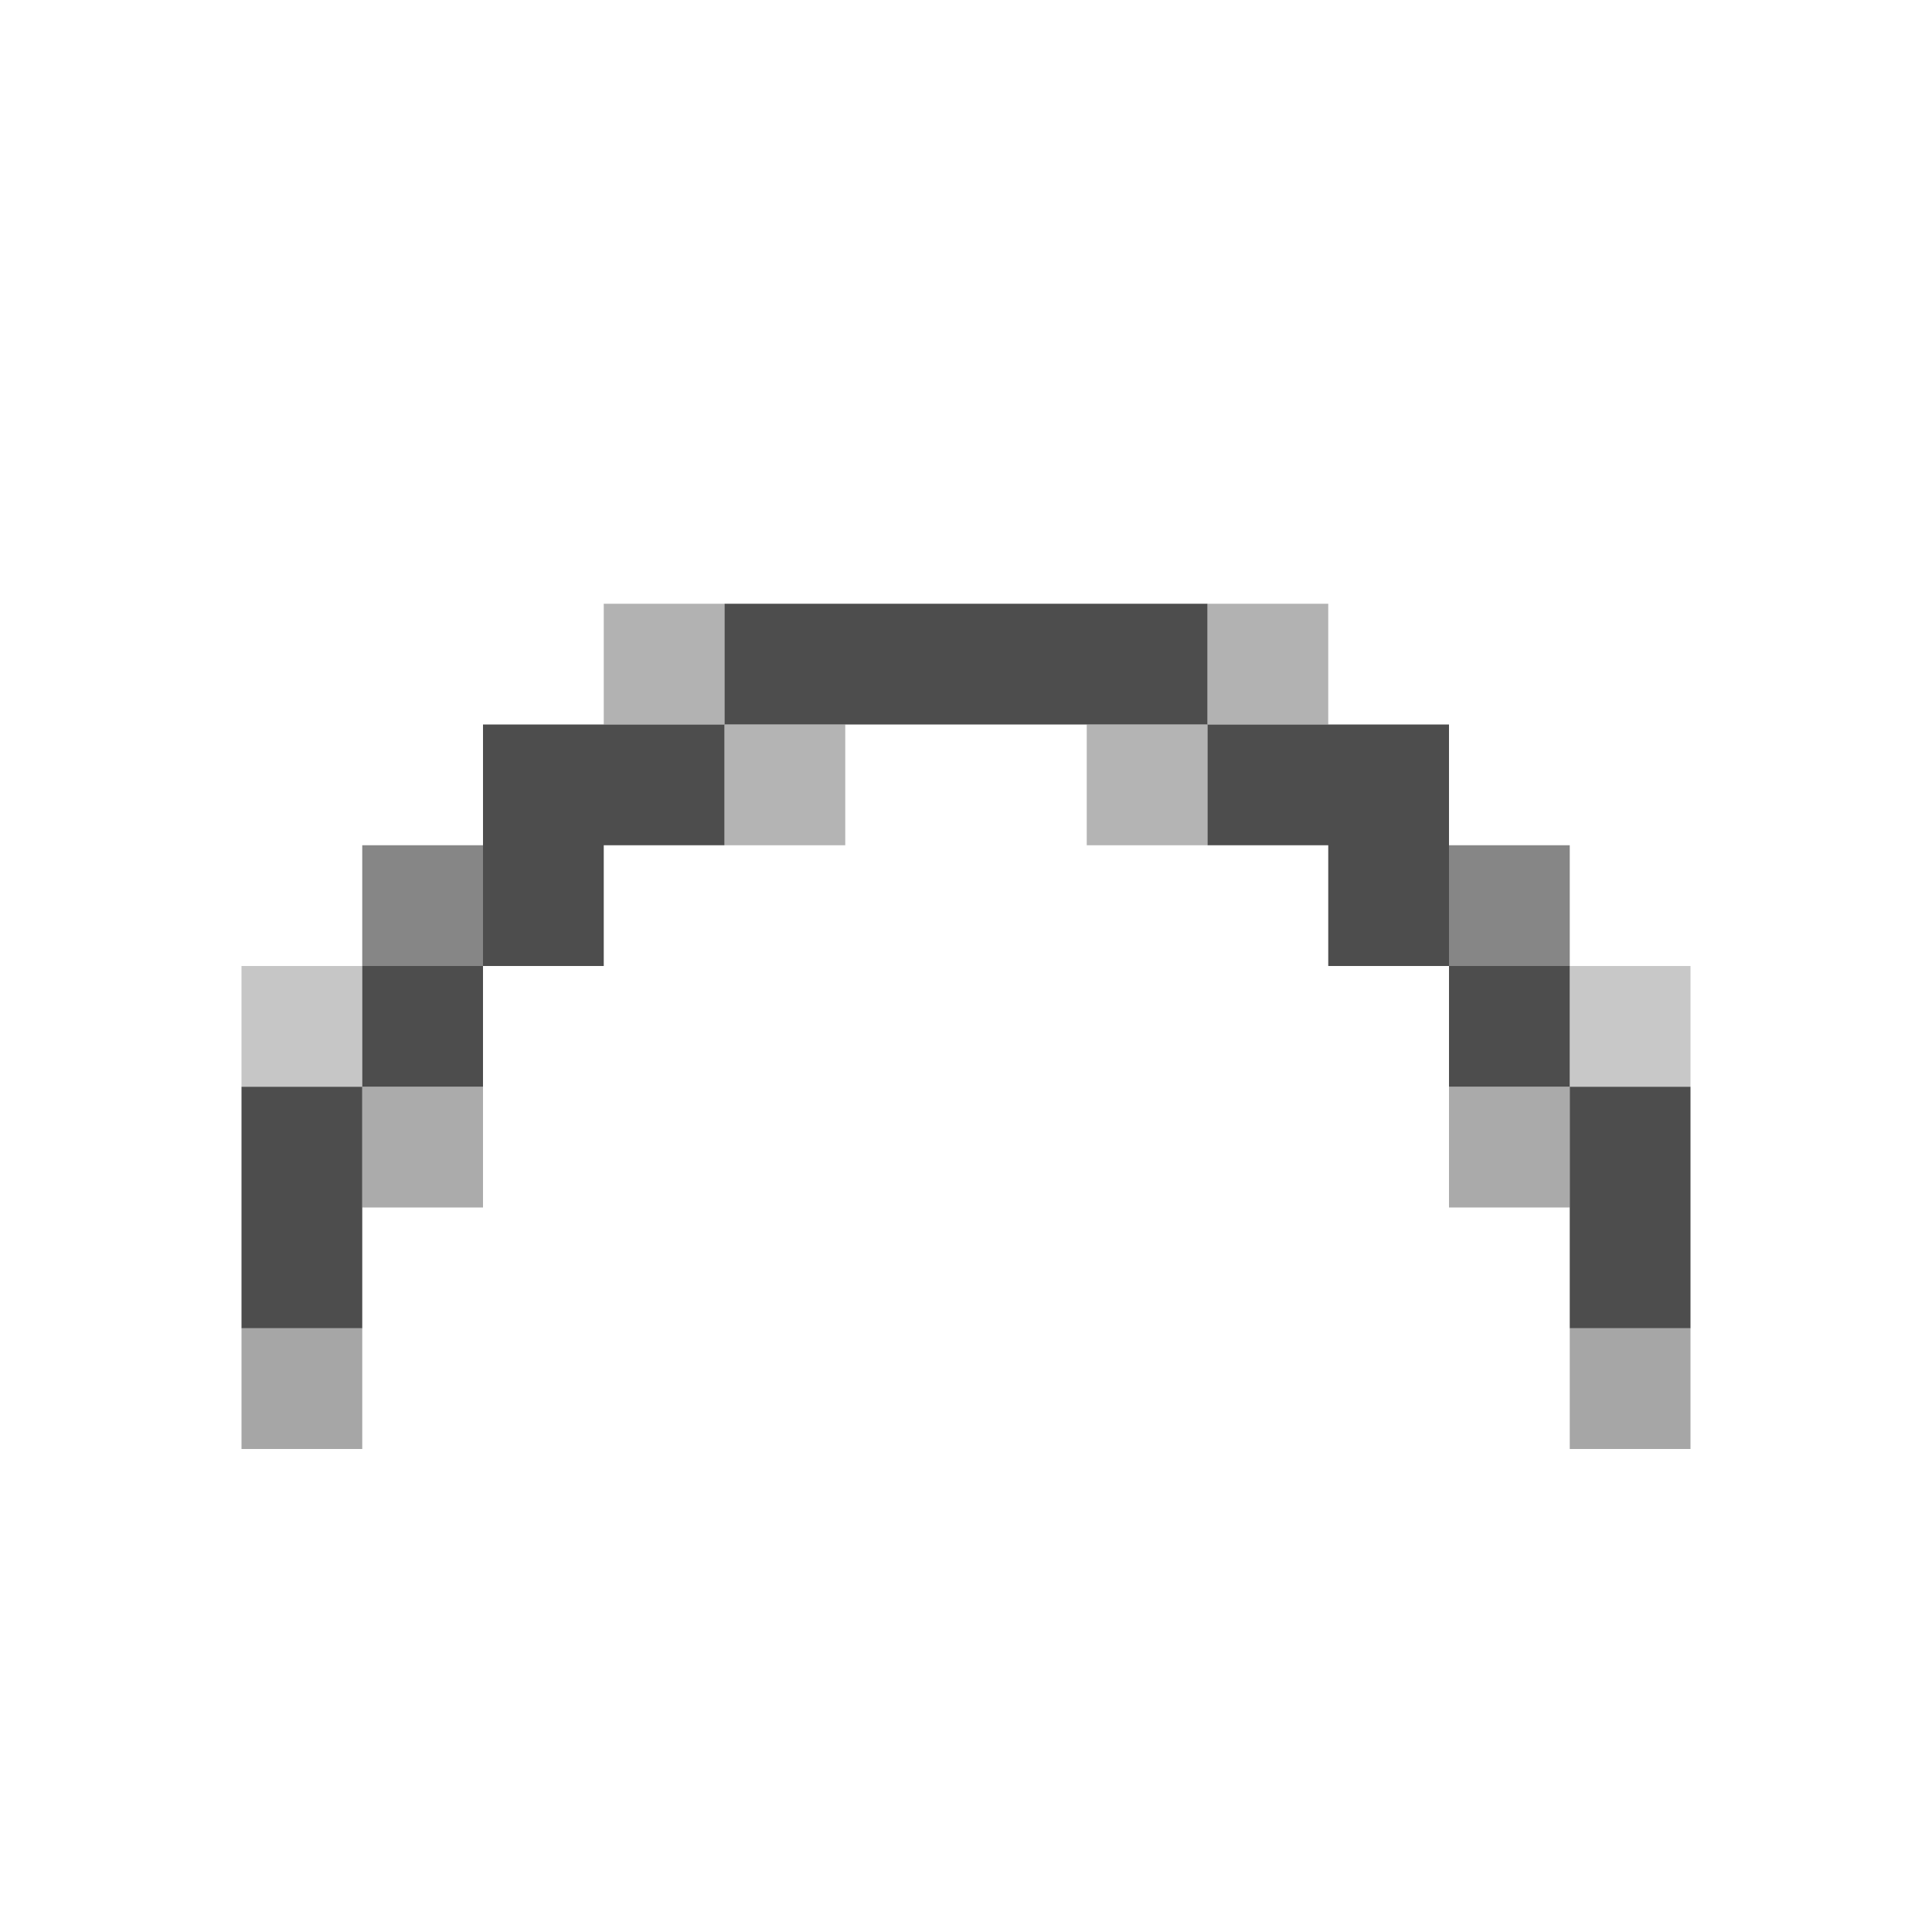
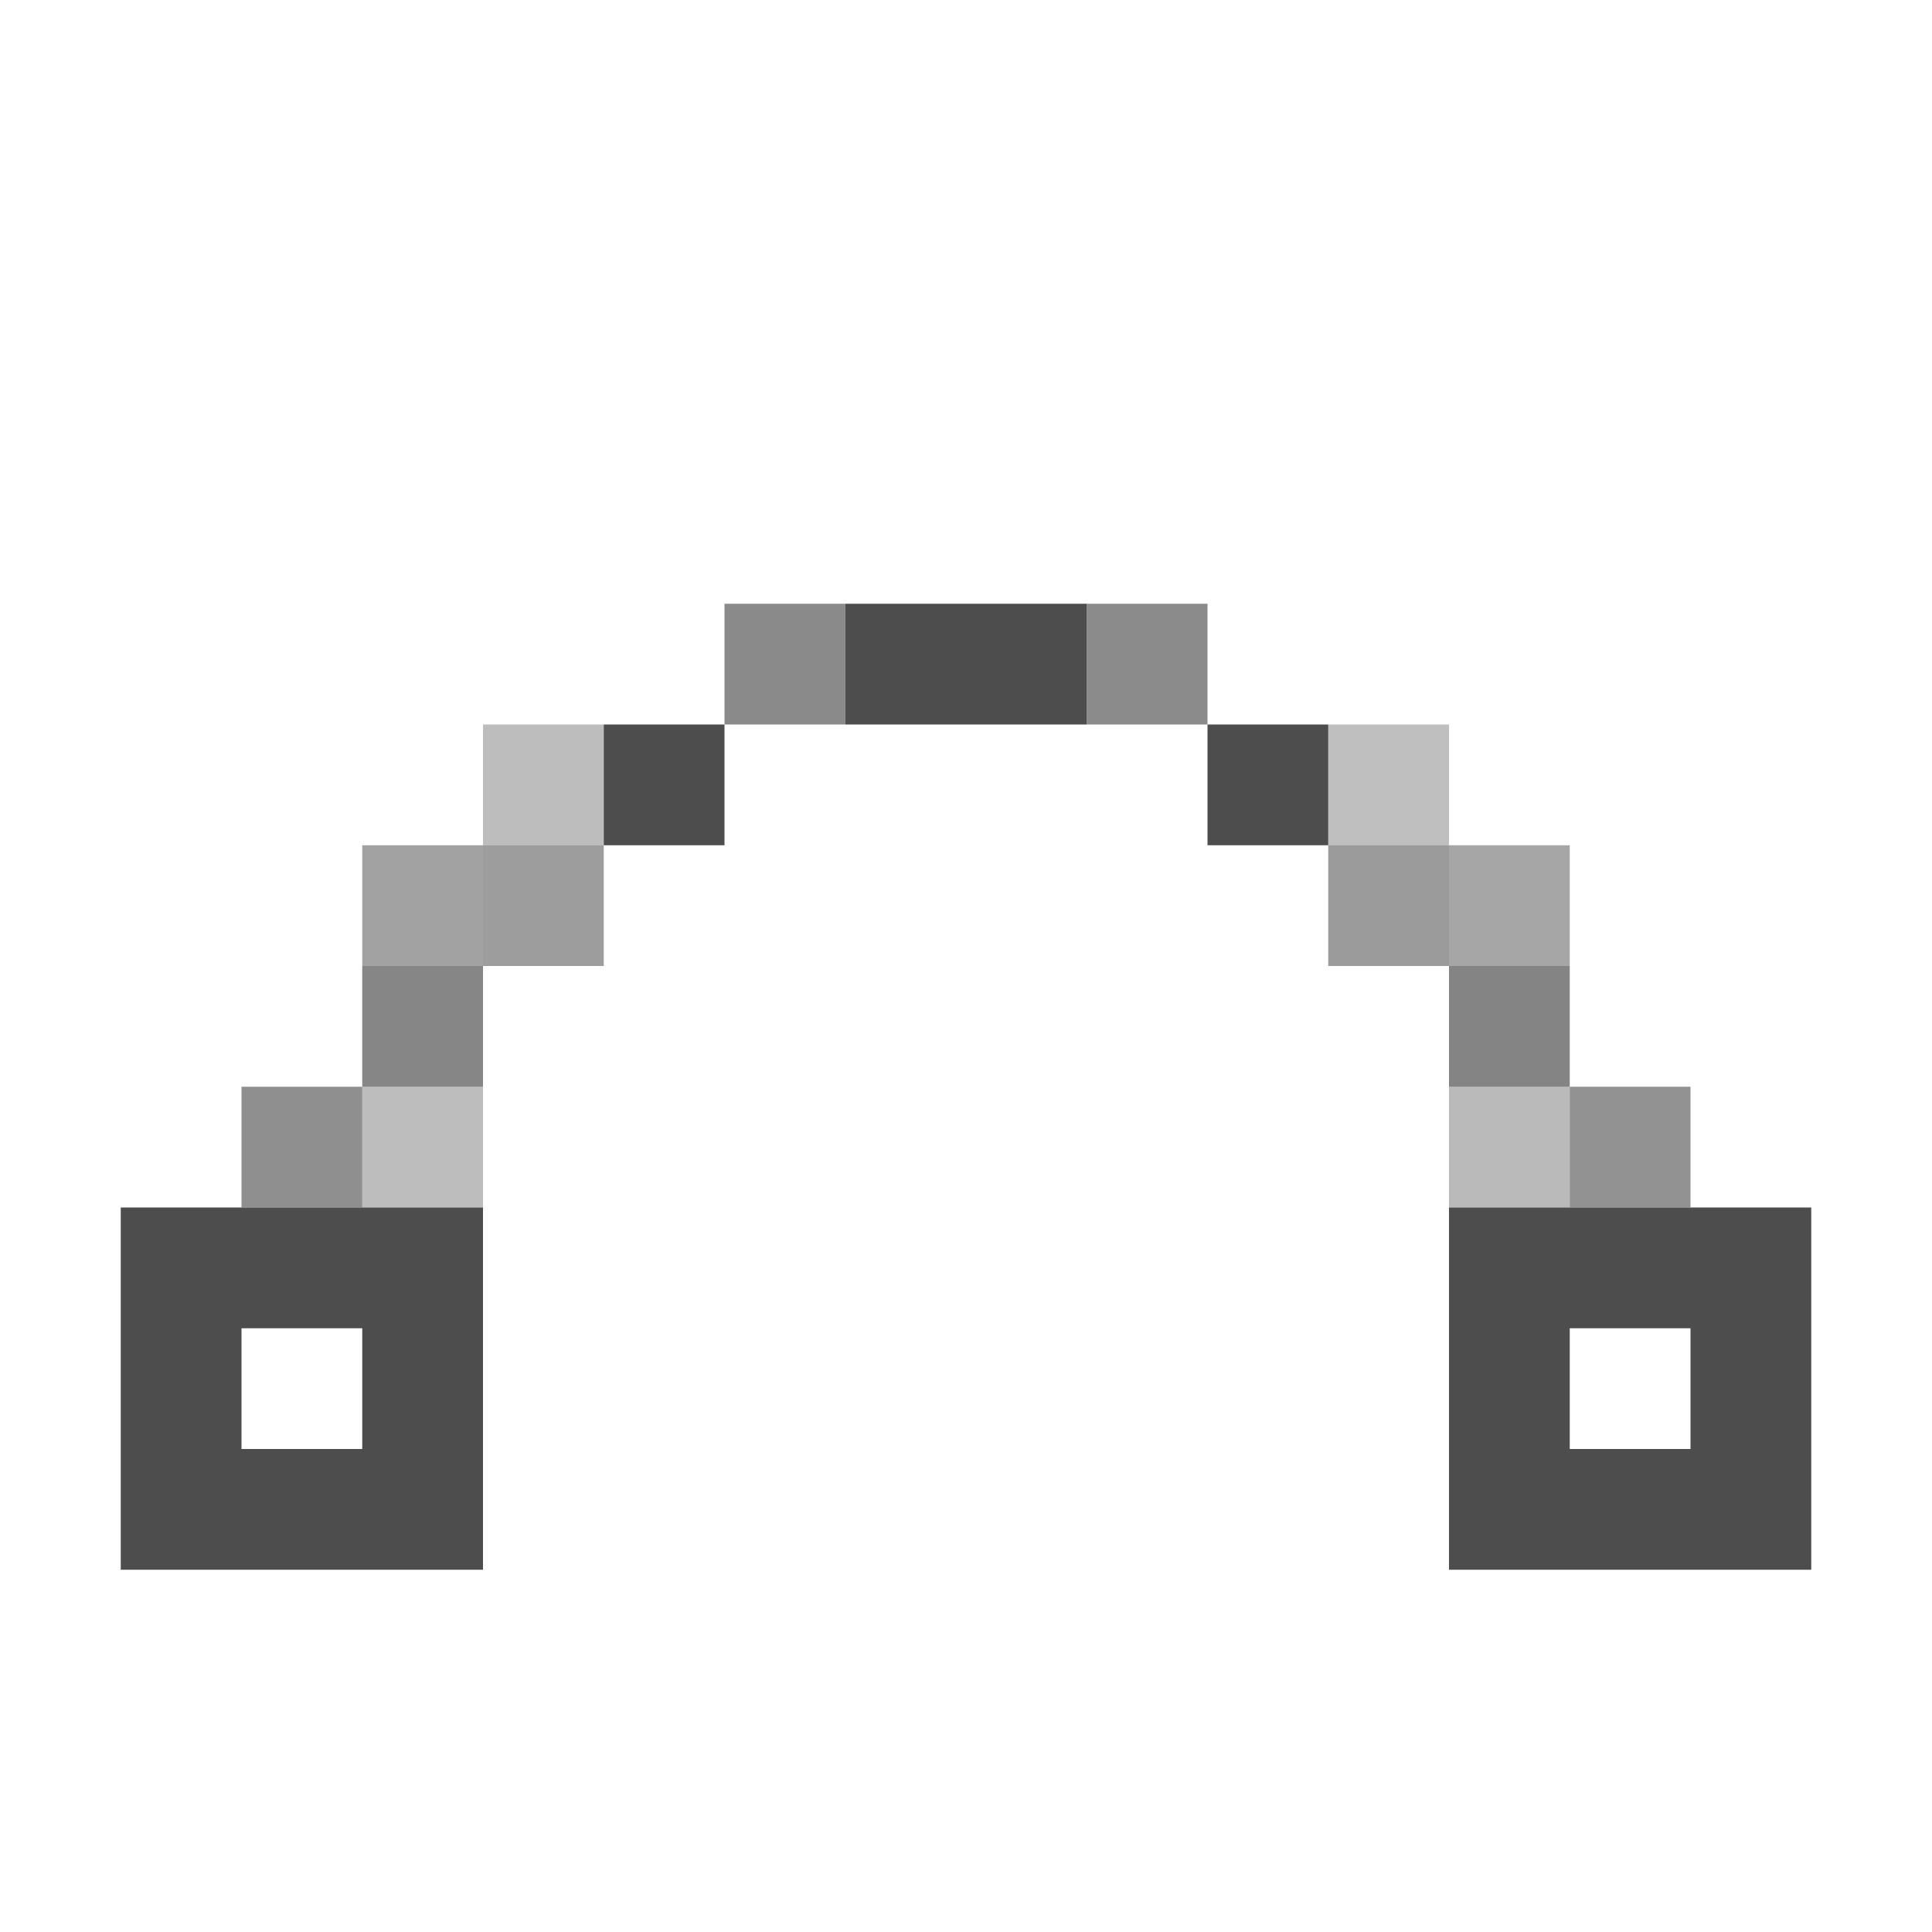
<svg xmlns="http://www.w3.org/2000/svg" viewBox="0 0 16 16">
  <defs>
    <style type="text/css" id="current-color-scheme">
      .ColorScheme-Text { color:#4d4d4d; }
    </style>
  </defs>
-   <path d="M5 5h1v1h-1zM10 5h1v1h-1z" class="ColorScheme-Text" style="fill:currentColor;opacity:0.43" />
-   <path d="M6 5h1v1h-1zM7 5h1v1h-1zM8 5h1v1h-1zM9 5h1v1h-1zM4 6h1v1h-1zM5 6h1v1h-1zM10 6h1v1h-1zM11 6h1v1h-1zM4 7h1v1h-1zM11 7h1v1h-1zM3 8h1v1h-1zM12 8h1v1h-1zM2 9h1v1h-1zM13 9h1v1h-1zM2 10h1v1h-1zM13 10h1v1h-1z" class="ColorScheme-Text" style="fill:currentColor" />
-   <path d="M6 6h1v1h-1zM9 6h1v1h-1z" class="ColorScheme-Text" style="fill:currentColor;opacity:0.42" />
-   <path d="M3 7h1v1h-1zM12 7h1v1h-1z" class="ColorScheme-Text" style="fill:currentColor;opacity:0.68" />
-   <path d="M2 8h1v1h-1z" class="ColorScheme-Text" style="fill:currentColor;opacity:0.32" />
-   <path d="M13 8h1v1h-1z" class="ColorScheme-Text" style="fill:currentColor;opacity:0.31" />
-   <path d="M3 9h1v1h-1z" class="ColorScheme-Text" style="fill:currentColor;opacity:0.47" />
-   <path d="M12 9h1v1h-1z" class="ColorScheme-Text" style="fill:currentColor;opacity:0.48" />
-   <path d="M2 11h1v1h-1zM13 11h1v1h-1z" class="ColorScheme-Text" style="fill:currentColor;opacity:0.5" />
+   <path d="M6 5h1v1h-1z" class="ColorScheme-Text" style="fill:currentColor;opacity:0.66" />
+   <path d="M7 5h1v1h-1zM8 5h1v1h-1zM5 6h1v1h-1zM10 6h1v1h-1zM1 10h1v1h-1zM2 10h1v1h-1zM3 10h1v1h-1zM12 10h1v1h-1zM13 10h1v1h-1zM14 10h1v1h-1zM1 11h1v1h-1zM3 11h1v1h-1zM12 11h1v1h-1zM14 11h1v1h-1zM1 12h1v1h-1zM2 12h1v1h-1zM3 12h1v1h-1zM12 12h1v1h-1zM13 12h1v1h-1zM14 12h1v1h-1z" class="ColorScheme-Text" style="fill:currentColor" />
+   <path d="M9 5h1v1h-1z" class="ColorScheme-Text" style="fill:currentColor;opacity:0.65" />
+   <path d="M4 6h1v1h-1zM3 9h1v1h-1z" class="ColorScheme-Text" style="fill:currentColor;opacity:0.37" />
+   <path d="M11 6h1v1h-1z" class="ColorScheme-Text" style="fill:currentColor;opacity:0.36" />
+   <path d="M3 7h1v1h-1z" class="ColorScheme-Text" style="fill:currentColor;opacity:0.52" />
+   <path d="M4 7h1v1h-1z" class="ColorScheme-Text" style="fill:currentColor;opacity:0.55" />
+   <path d="M11 7h1v1h-1z" class="ColorScheme-Text" style="fill:currentColor;opacity:0.56" />
+   <path d="M12 7h1v1h-1z" class="ColorScheme-Text" style="fill:currentColor;opacity:0.5" />
+   <path d="M3 8h1v1h-1z" class="ColorScheme-Text" style="fill:currentColor;opacity:0.68" />
+   <path d="M12 8h1v1h-1z" class="ColorScheme-Text" style="fill:currentColor;opacity:0.69" />
+   <path d="M2 9h1v1h-1z" class="ColorScheme-Text" style="fill:currentColor;opacity:0.63" />
+   <path d="M12 9h1v1h-1z" class="ColorScheme-Text" style="fill:currentColor;opacity:0.39" />
+   <path d="M13 9h1v1h-1z" class="ColorScheme-Text" style="fill:currentColor;opacity:0.61" />
</svg>
